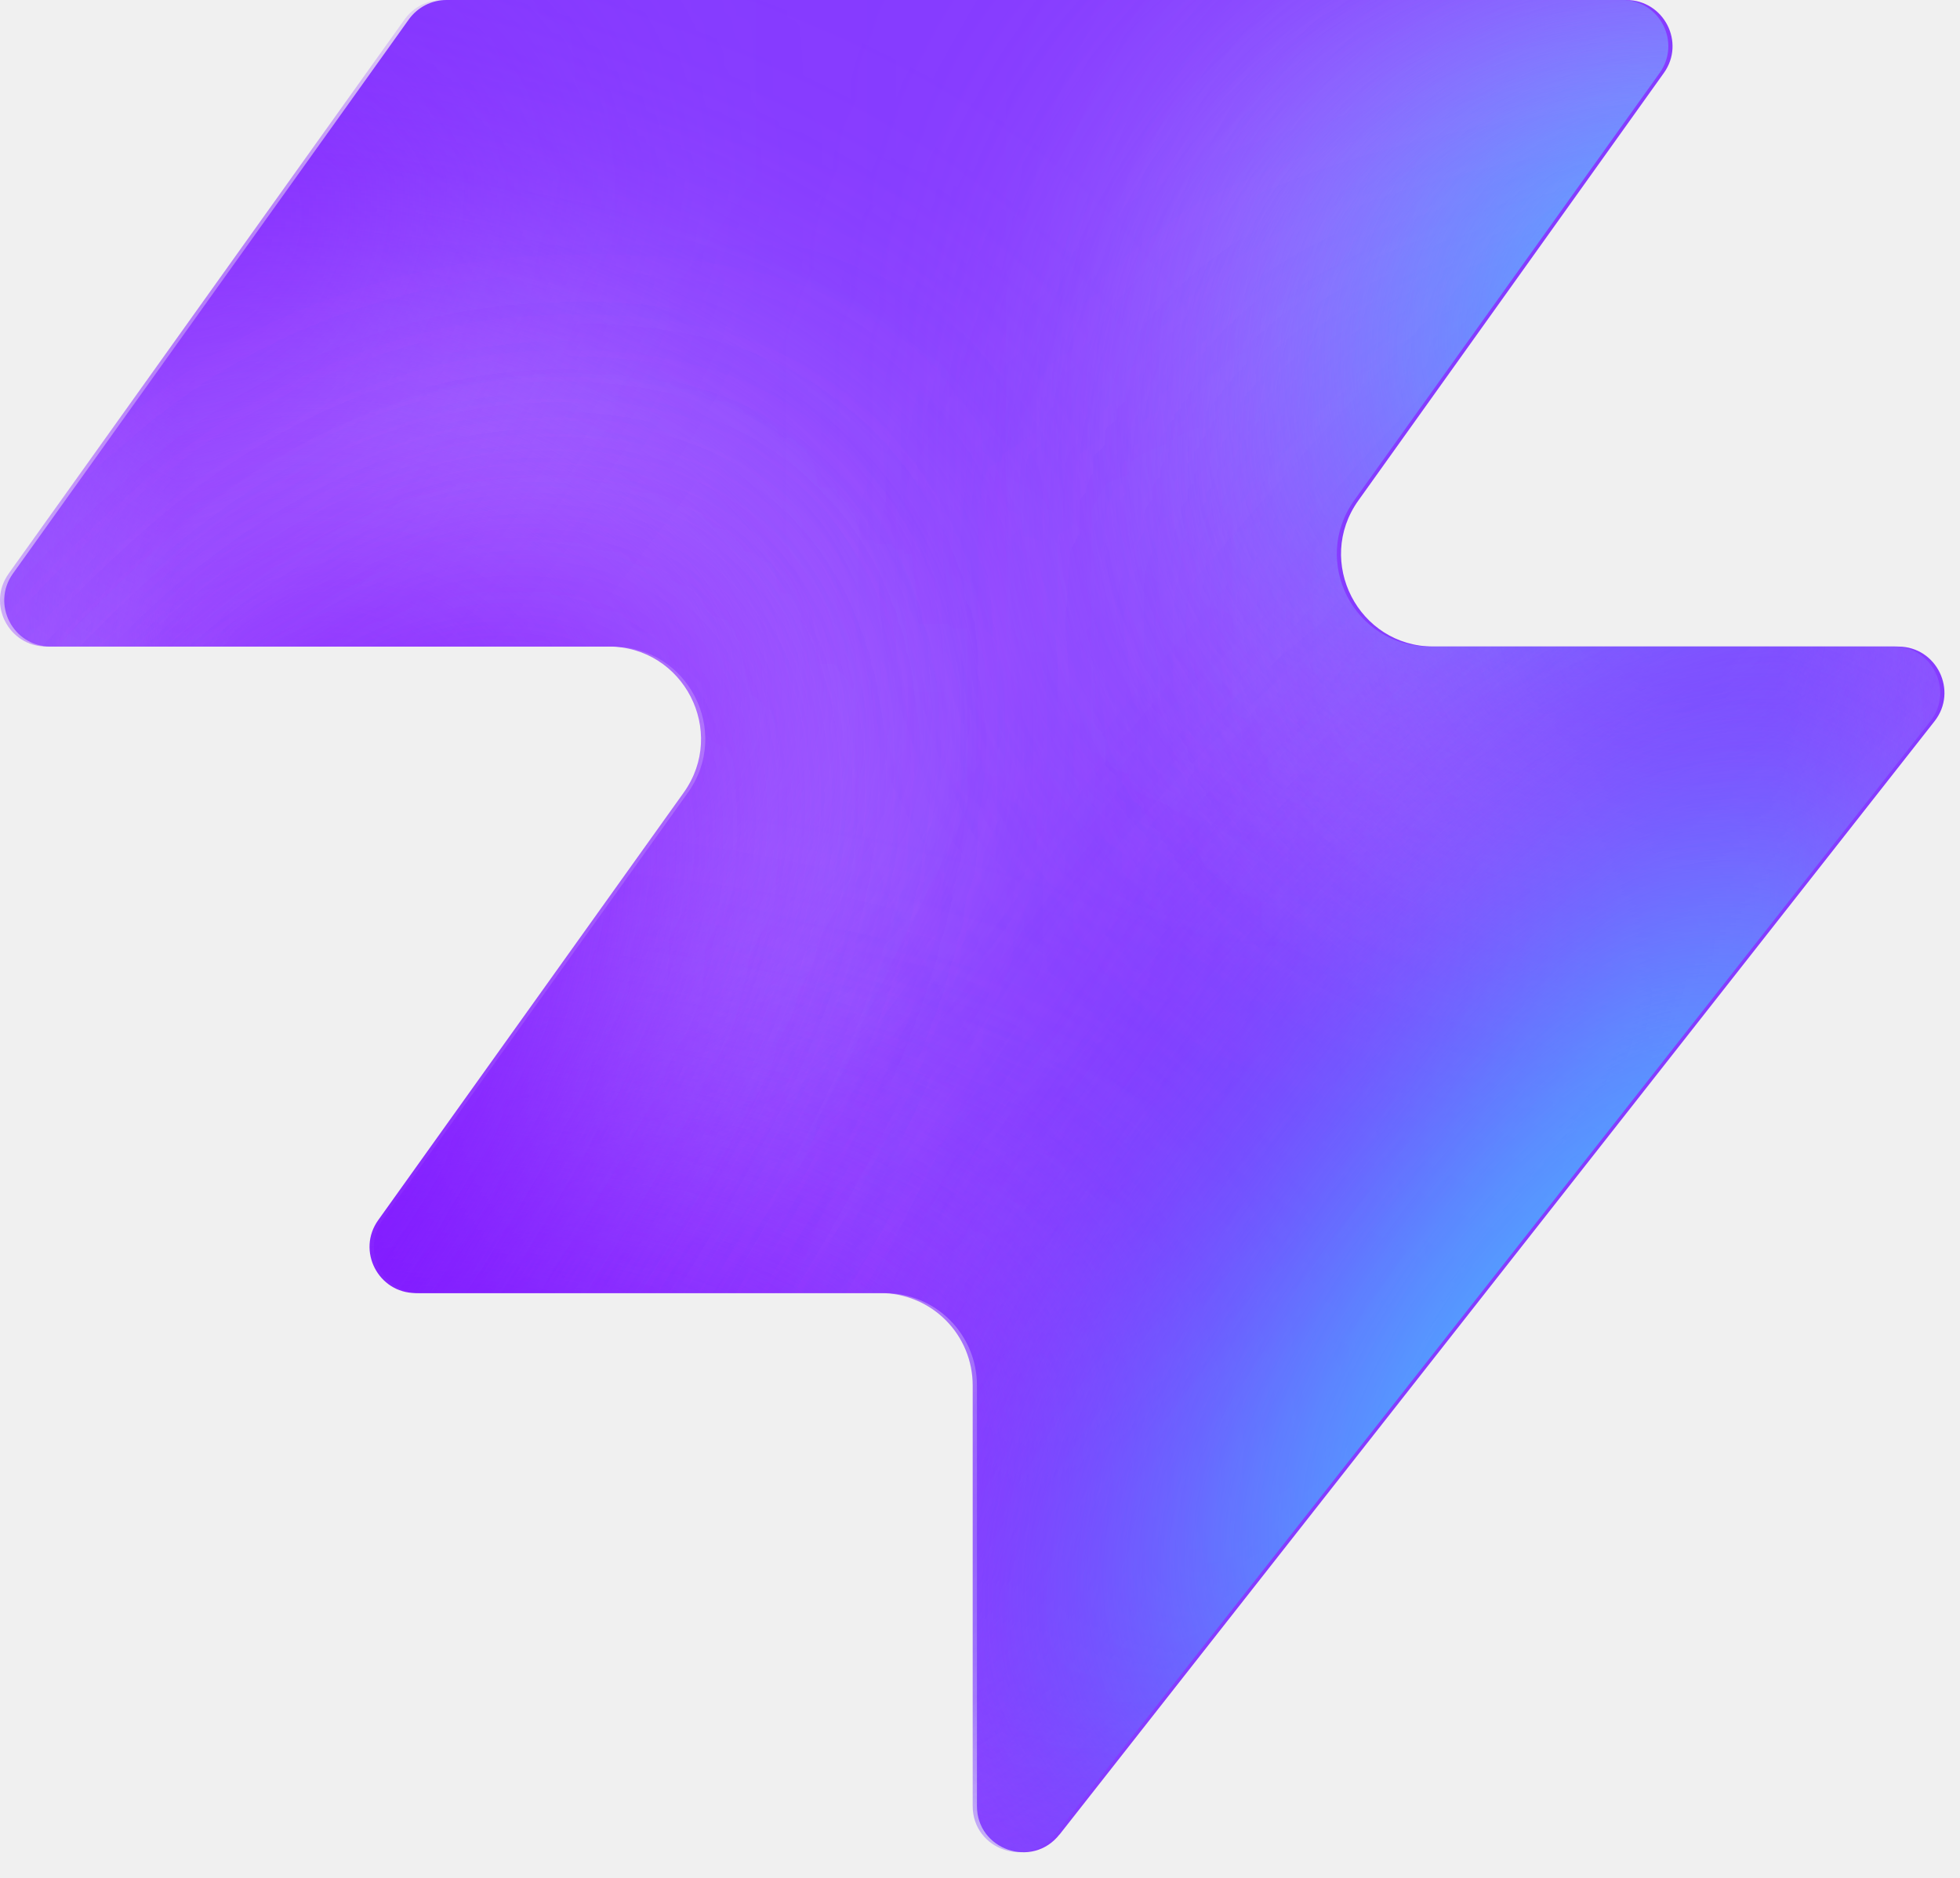
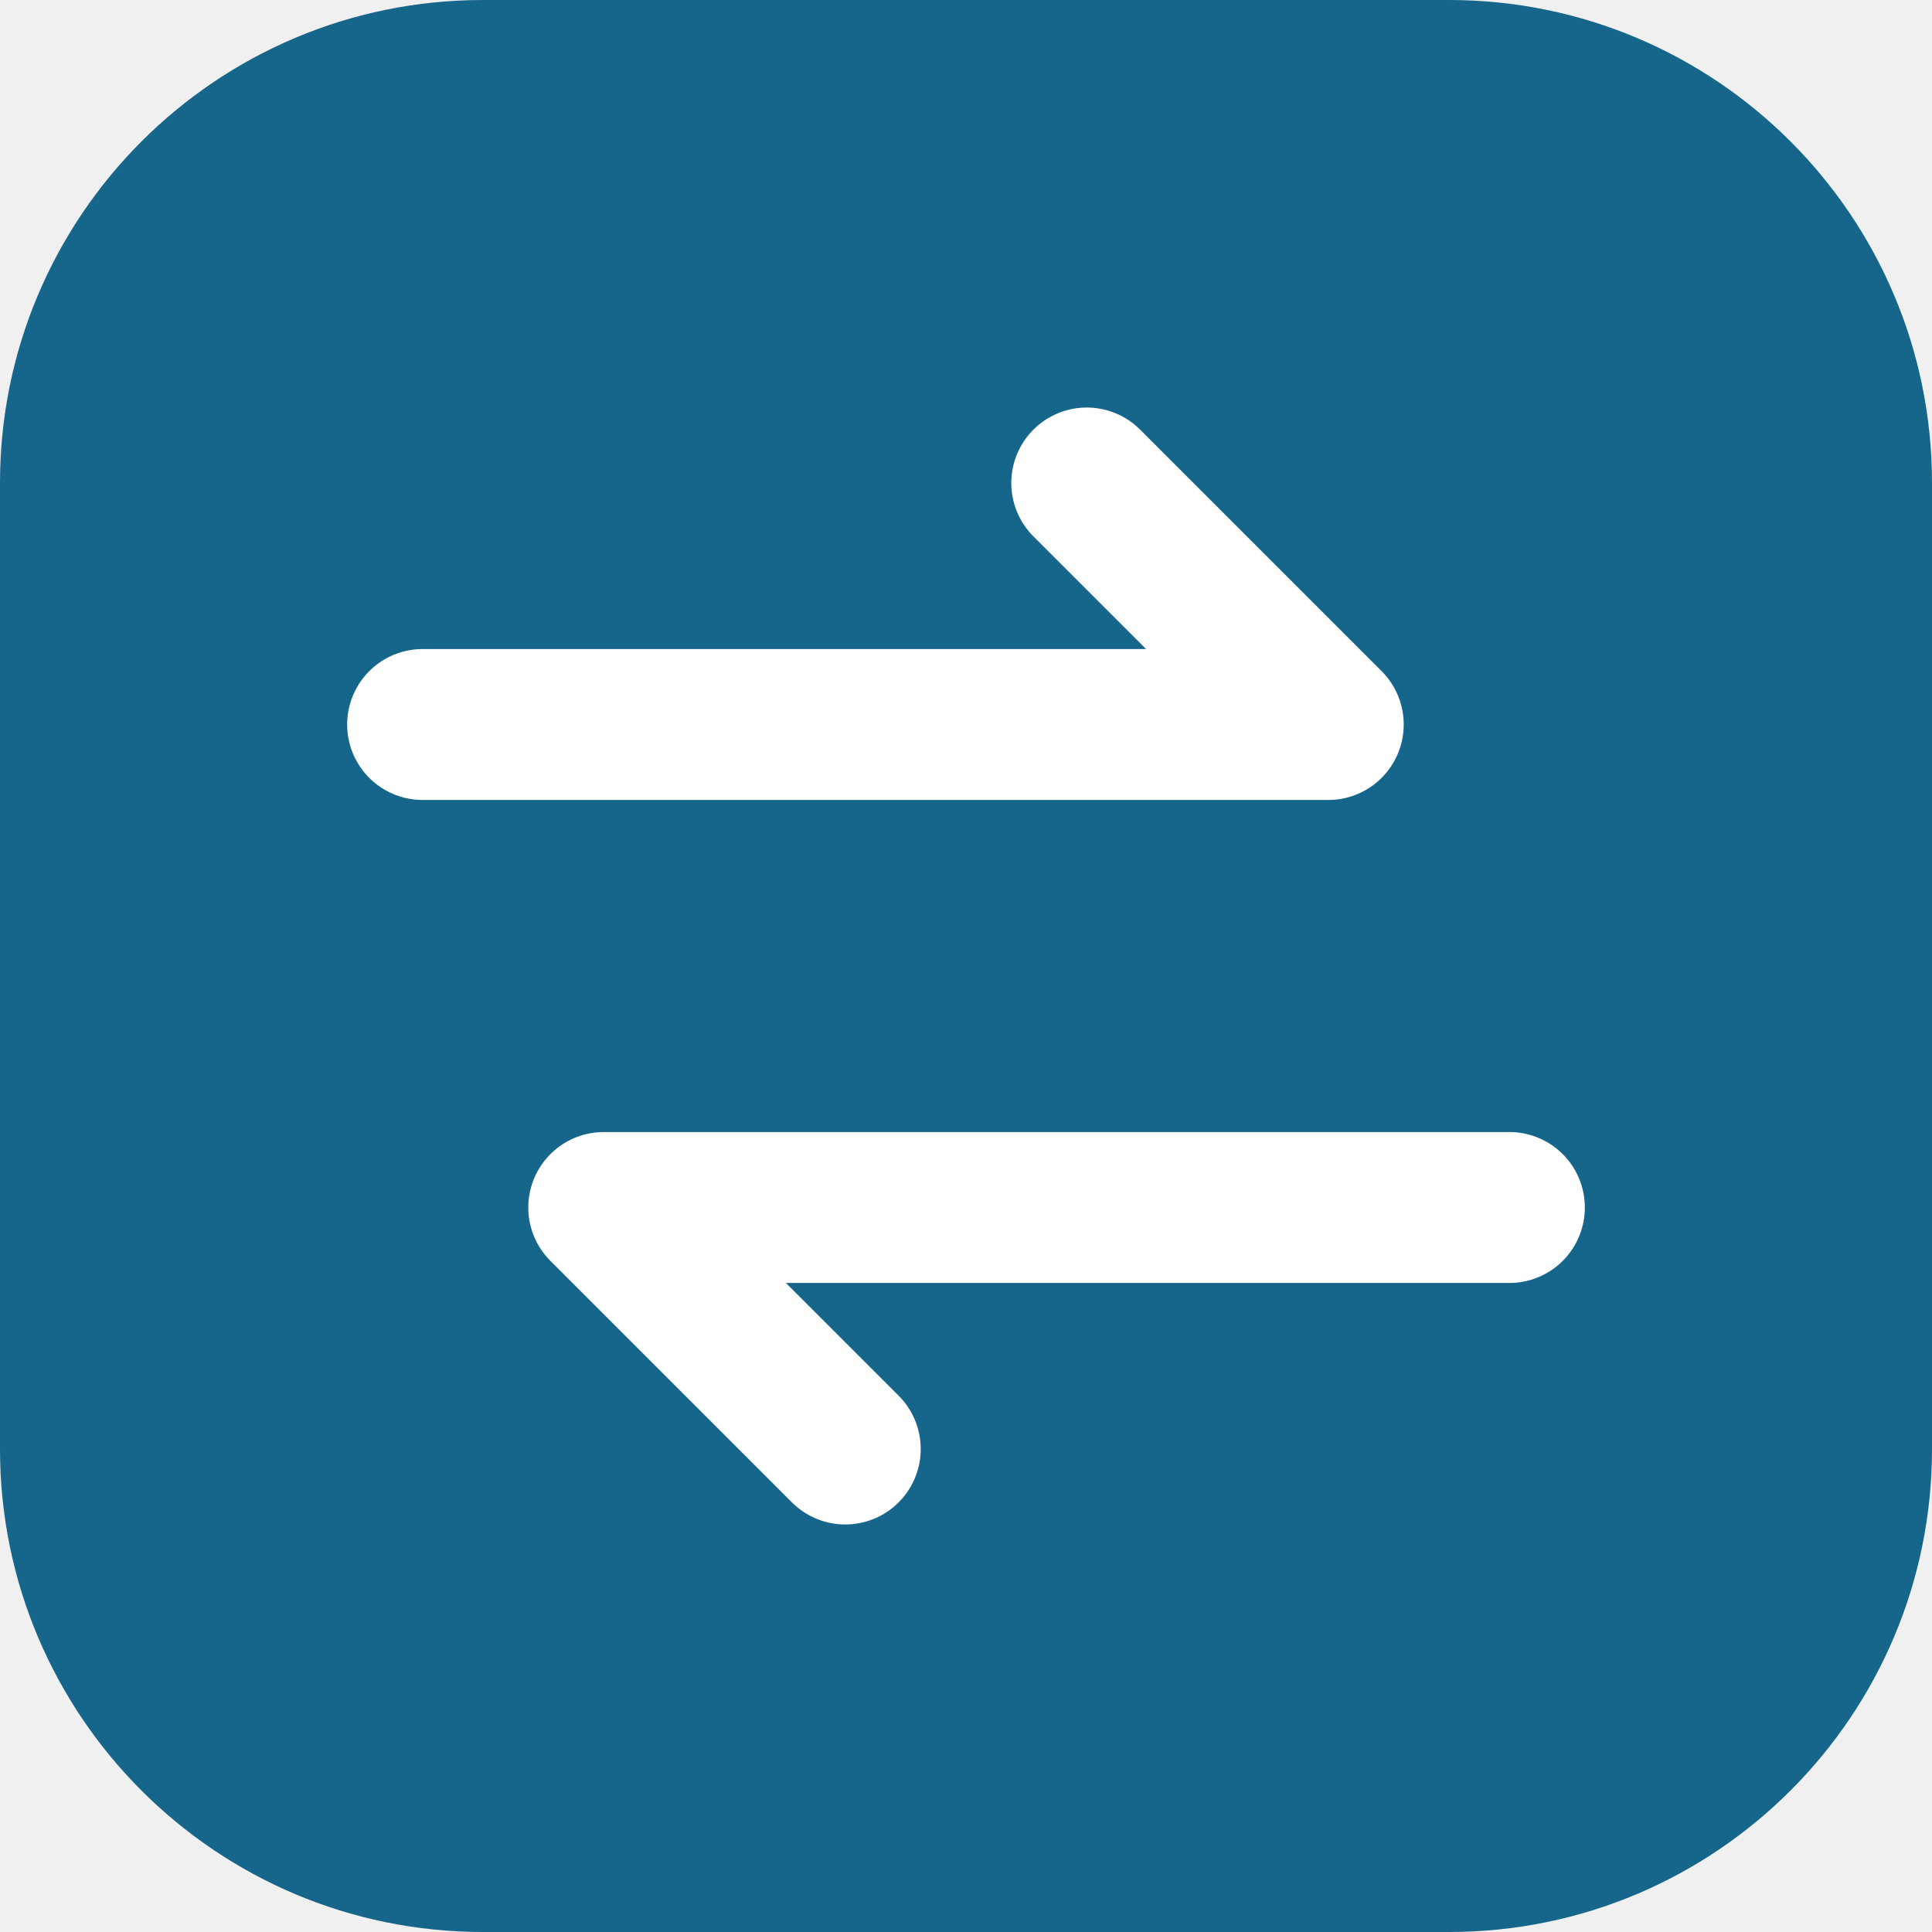
- <svg xmlns="http://www.w3.org/2000/svg" width="48" height="46" fill="none" viewBox="0 0 48 46">
-   <path fill="#863bff" d="M25.946 44.938c-.664.845-2.021.375-2.021-.698V33.937a2.26 2.26 0 0 0-2.262-2.262H10.287c-.92 0-1.456-1.04-.92-1.788l7.48-10.471c1.07-1.497 0-3.578-1.842-3.578H1.237c-.92 0-1.456-1.04-.92-1.788L10.013.474c.214-.297.556-.474.92-.474h28.894c.92 0 1.456 1.04.92 1.788l-7.48 10.471c-1.07 1.498 0 3.579 1.842 3.579h11.377c.943 0 1.473 1.088.89 1.83L25.947 44.94z" style="fill:#863bff;fill:color(display-p3 .525 .23 1);fill-opacity:1" />
-   <mask id="a" width="48" height="46" x="0" y="0" maskUnits="userSpaceOnUse" style="mask-type:alpha">
-     <path fill="#000" d="M25.842 44.938c-.664.844-2.021.375-2.021-.698V33.937a2.26 2.26 0 0 0-2.262-2.262H10.183c-.92 0-1.456-1.04-.92-1.788l7.48-10.471c1.07-1.498 0-3.579-1.842-3.579H1.133c-.92 0-1.456-1.04-.92-1.787L9.91.473c.214-.297.556-.474.92-.474h28.894c.92 0 1.456 1.04.92 1.788l-7.48 10.471c-1.07 1.498 0 3.578 1.842 3.578h11.377c.943 0 1.473 1.088.89 1.832L25.843 44.94z" style="fill:#000;fill-opacity:1" />
-   </mask>
-   <g mask="url(#a)">
-     <g filter="url(#b)">
-       <ellipse cx="5.508" cy="14.704" fill="#ede6ff" rx="5.508" ry="14.704" style="fill:#ede6ff;fill:color(display-p3 .927 .903 1);fill-opacity:1" transform="matrix(.00324 1 1 -.00324 -4.47 31.516)" />
-     </g>
-     <g filter="url(#c)">
-       <ellipse cx="10.399" cy="29.851" fill="#ede6ff" rx="10.399" ry="29.851" style="fill:#ede6ff;fill:color(display-p3 .927 .903 1);fill-opacity:1" transform="matrix(.00324 1 1 -.00324 -39.328 7.883)" />
-     </g>
-     <g filter="url(#d)">
-       <ellipse cx="5.508" cy="30.487" fill="#7e14ff" rx="5.508" ry="30.487" style="fill:#7e14ff;fill:color(display-p3 .492 .077 1);fill-opacity:1" transform="rotate(89.814 -25.913 -14.639)scale(1 -1)" />
-     </g>
-     <g filter="url(#e)">
-       <ellipse cx="5.508" cy="30.599" fill="#7e14ff" rx="5.508" ry="30.599" style="fill:#7e14ff;fill:color(display-p3 .492 .077 1);fill-opacity:1" transform="rotate(89.814 -32.644 -3.334)scale(1 -1)" />
-     </g>
-     <g filter="url(#f)">
-       <ellipse cx="5.508" cy="30.599" fill="#7e14ff" rx="5.508" ry="30.599" style="fill:#7e14ff;fill:color(display-p3 .492 .077 1);fill-opacity:1" transform="matrix(.00324 1 1 -.00324 -34.34 30.47)" />
-     </g>
-     <g filter="url(#g)">
-       <ellipse cx="14.072" cy="22.078" fill="#ede6ff" rx="14.072" ry="22.078" style="fill:#ede6ff;fill:color(display-p3 .927 .903 1);fill-opacity:1" transform="rotate(93.35 24.506 48.493)scale(-1 1)" />
-     </g>
-     <g filter="url(#h)">
-       <ellipse cx="3.47" cy="21.501" fill="#7e14ff" rx="3.47" ry="21.501" style="fill:#7e14ff;fill:color(display-p3 .492 .077 1);fill-opacity:1" transform="rotate(89.009 28.708 47.59)scale(-1 1)" />
-     </g>
-     <g filter="url(#i)">
-       <ellipse cx="3.47" cy="21.501" fill="#7e14ff" rx="3.47" ry="21.501" style="fill:#7e14ff;fill:color(display-p3 .492 .077 1);fill-opacity:1" transform="rotate(89.009 28.708 47.59)scale(-1 1)" />
-     </g>
-     <g filter="url(#j)">
-       <ellipse cx=".387" cy="8.972" fill="#7e14ff" rx="4.407" ry="29.108" style="fill:#7e14ff;fill:color(display-p3 .492 .077 1);fill-opacity:1" transform="rotate(39.51 .387 8.972)" />
-     </g>
-     <g filter="url(#k)">
-       <ellipse cx="47.523" cy="-6.092" fill="#7e14ff" rx="4.407" ry="29.108" style="fill:#7e14ff;fill:color(display-p3 .492 .077 1);fill-opacity:1" transform="rotate(37.892 47.523 -6.092)" />
-     </g>
-     <g filter="url(#l)">
-       <ellipse cx="41.412" cy="6.333" fill="#47bfff" rx="5.971" ry="9.665" style="fill:#47bfff;fill:color(display-p3 .28 .748 1);fill-opacity:1" transform="rotate(37.892 41.412 6.333)" />
-     </g>
-     <g filter="url(#m)">
-       <ellipse cx="-1.879" cy="38.332" fill="#7e14ff" rx="4.407" ry="29.108" style="fill:#7e14ff;fill:color(display-p3 .492 .077 1);fill-opacity:1" transform="rotate(37.892 -1.88 38.332)" />
-     </g>
-     <g filter="url(#n)">
-       <ellipse cx="-1.879" cy="38.332" fill="#7e14ff" rx="4.407" ry="29.108" style="fill:#7e14ff;fill:color(display-p3 .492 .077 1);fill-opacity:1" transform="rotate(37.892 -1.88 38.332)" />
-     </g>
-     <g filter="url(#o)">
-       <ellipse cx="35.651" cy="29.907" fill="#7e14ff" rx="4.407" ry="29.108" style="fill:#7e14ff;fill:color(display-p3 .492 .077 1);fill-opacity:1" transform="rotate(37.892 35.651 29.907)" />
-     </g>
-     <g filter="url(#p)">
-       <ellipse cx="38.418" cy="32.4" fill="#47bfff" rx="5.971" ry="15.297" style="fill:#47bfff;fill:color(display-p3 .28 .748 1);fill-opacity:1" transform="rotate(37.892 38.418 32.4)" />
-     </g>
-   </g>
-   <defs>
-     <filter id="b" width="60.045" height="41.654" x="-19.77" y="16.149" color-interpolation-filters="sRGB" filterUnits="userSpaceOnUse">
-       <feFlood flood-opacity="0" result="BackgroundImageFix" />
-       <feBlend in="SourceGraphic" in2="BackgroundImageFix" result="shape" />
-       <feGaussianBlur result="effect1_foregroundBlur_2002_17158" stdDeviation="7.659" />
-     </filter>
-     <filter id="c" width="90.34" height="51.437" x="-54.613" y="-7.533" color-interpolation-filters="sRGB" filterUnits="userSpaceOnUse">
-       <feFlood flood-opacity="0" result="BackgroundImageFix" />
-       <feBlend in="SourceGraphic" in2="BackgroundImageFix" result="shape" />
-       <feGaussianBlur result="effect1_foregroundBlur_2002_17158" stdDeviation="7.659" />
-     </filter>
-     <filter id="d" width="79.355" height="29.4" x="-49.64" y="2.03" color-interpolation-filters="sRGB" filterUnits="userSpaceOnUse">
-       <feFlood flood-opacity="0" result="BackgroundImageFix" />
-       <feBlend in="SourceGraphic" in2="BackgroundImageFix" result="shape" />
-       <feGaussianBlur result="effect1_foregroundBlur_2002_17158" stdDeviation="4.596" />
-     </filter>
-     <filter id="e" width="79.579" height="29.4" x="-45.045" y="20.029" color-interpolation-filters="sRGB" filterUnits="userSpaceOnUse">
-       <feFlood flood-opacity="0" result="BackgroundImageFix" />
-       <feBlend in="SourceGraphic" in2="BackgroundImageFix" result="shape" />
-       <feGaussianBlur result="effect1_foregroundBlur_2002_17158" stdDeviation="4.596" />
-     </filter>
-     <filter id="f" width="79.579" height="29.4" x="-43.513" y="21.178" color-interpolation-filters="sRGB" filterUnits="userSpaceOnUse">
-       <feFlood flood-opacity="0" result="BackgroundImageFix" />
-       <feBlend in="SourceGraphic" in2="BackgroundImageFix" result="shape" />
-       <feGaussianBlur result="effect1_foregroundBlur_2002_17158" stdDeviation="4.596" />
-     </filter>
-     <filter id="g" width="74.749" height="58.852" x="15.756" y="-17.901" color-interpolation-filters="sRGB" filterUnits="userSpaceOnUse">
-       <feFlood flood-opacity="0" result="BackgroundImageFix" />
-       <feBlend in="SourceGraphic" in2="BackgroundImageFix" result="shape" />
-       <feGaussianBlur result="effect1_foregroundBlur_2002_17158" stdDeviation="7.659" />
-     </filter>
-     <filter id="h" width="61.377" height="25.362" x="23.548" y="2.284" color-interpolation-filters="sRGB" filterUnits="userSpaceOnUse">
-       <feFlood flood-opacity="0" result="BackgroundImageFix" />
-       <feBlend in="SourceGraphic" in2="BackgroundImageFix" result="shape" />
-       <feGaussianBlur result="effect1_foregroundBlur_2002_17158" stdDeviation="4.596" />
-     </filter>
-     <filter id="i" width="61.377" height="25.362" x="23.548" y="2.284" color-interpolation-filters="sRGB" filterUnits="userSpaceOnUse">
-       <feFlood flood-opacity="0" result="BackgroundImageFix" />
-       <feBlend in="SourceGraphic" in2="BackgroundImageFix" result="shape" />
-       <feGaussianBlur result="effect1_foregroundBlur_2002_17158" stdDeviation="4.596" />
-     </filter>
-     <filter id="j" width="56.045" height="63.649" x="-27.636" y="-22.853" color-interpolation-filters="sRGB" filterUnits="userSpaceOnUse">
-       <feFlood flood-opacity="0" result="BackgroundImageFix" />
-       <feBlend in="SourceGraphic" in2="BackgroundImageFix" result="shape" />
-       <feGaussianBlur result="effect1_foregroundBlur_2002_17158" stdDeviation="4.596" />
-     </filter>
-     <filter id="k" width="54.814" height="64.646" x="20.116" y="-38.415" color-interpolation-filters="sRGB" filterUnits="userSpaceOnUse">
-       <feFlood flood-opacity="0" result="BackgroundImageFix" />
-       <feBlend in="SourceGraphic" in2="BackgroundImageFix" result="shape" />
-       <feGaussianBlur result="effect1_foregroundBlur_2002_17158" stdDeviation="4.596" />
-     </filter>
-     <filter id="l" width="33.541" height="35.313" x="24.641" y="-11.323" color-interpolation-filters="sRGB" filterUnits="userSpaceOnUse">
-       <feFlood flood-opacity="0" result="BackgroundImageFix" />
-       <feBlend in="SourceGraphic" in2="BackgroundImageFix" result="shape" />
-       <feGaussianBlur result="effect1_foregroundBlur_2002_17158" stdDeviation="4.596" />
-     </filter>
-     <filter id="m" width="54.814" height="64.646" x="-29.286" y="6.009" color-interpolation-filters="sRGB" filterUnits="userSpaceOnUse">
-       <feFlood flood-opacity="0" result="BackgroundImageFix" />
-       <feBlend in="SourceGraphic" in2="BackgroundImageFix" result="shape" />
-       <feGaussianBlur result="effect1_foregroundBlur_2002_17158" stdDeviation="4.596" />
-     </filter>
-     <filter id="n" width="54.814" height="64.646" x="-29.286" y="6.009" color-interpolation-filters="sRGB" filterUnits="userSpaceOnUse">
-       <feFlood flood-opacity="0" result="BackgroundImageFix" />
-       <feBlend in="SourceGraphic" in2="BackgroundImageFix" result="shape" />
-       <feGaussianBlur result="effect1_foregroundBlur_2002_17158" stdDeviation="4.596" />
-     </filter>
-     <filter id="o" width="54.814" height="64.646" x="8.244" y="-2.416" color-interpolation-filters="sRGB" filterUnits="userSpaceOnUse">
-       <feFlood flood-opacity="0" result="BackgroundImageFix" />
-       <feBlend in="SourceGraphic" in2="BackgroundImageFix" result="shape" />
-       <feGaussianBlur result="effect1_foregroundBlur_2002_17158" stdDeviation="4.596" />
-     </filter>
-     <filter id="p" width="39.409" height="43.623" x="18.713" y="10.588" color-interpolation-filters="sRGB" filterUnits="userSpaceOnUse">
-       <feFlood flood-opacity="0" result="BackgroundImageFix" />
-       <feBlend in="SourceGraphic" in2="BackgroundImageFix" result="shape" />
-       <feGaussianBlur result="effect1_foregroundBlur_2002_17158" stdDeviation="4.596" />
-     </filter>
-   </defs>
+ <svg xmlns="http://www.w3.org/2000/svg" viewBox="0 0 32 32">
+   <rect width="32" height="32" rx="8" fill="#16658a" />
+   <path d="M7 12h15l-4-4M25 20H10l4 4" stroke="#fff" stroke-width="2.5" stroke-linecap="round" stroke-linejoin="round" fill="none" />
</svg>
